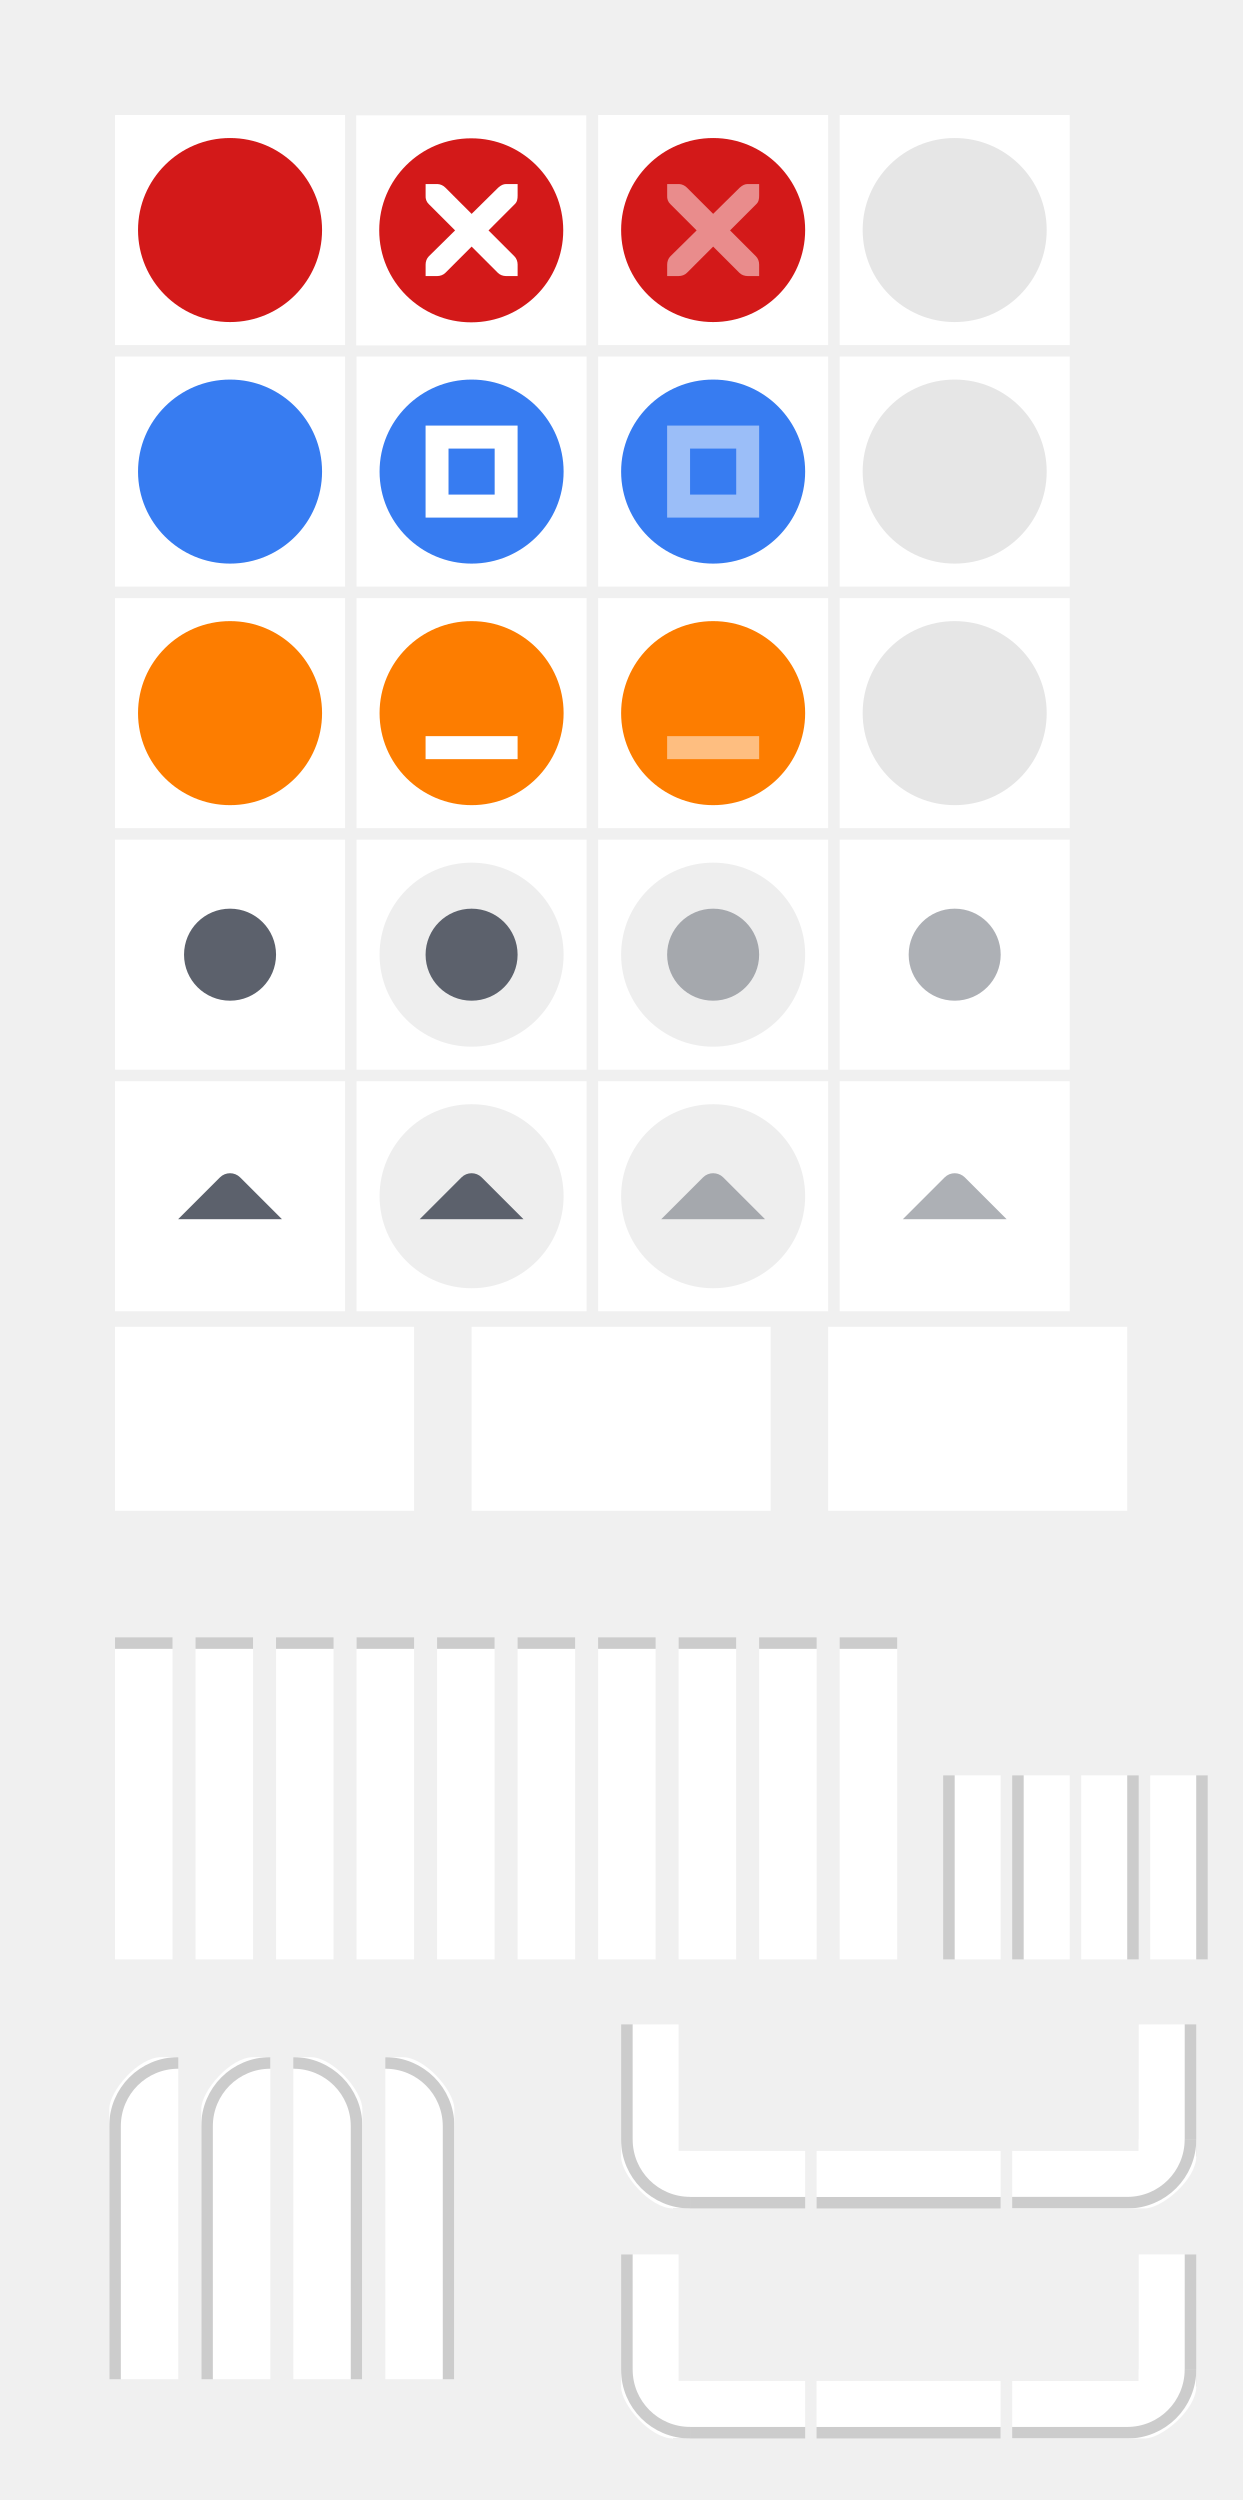
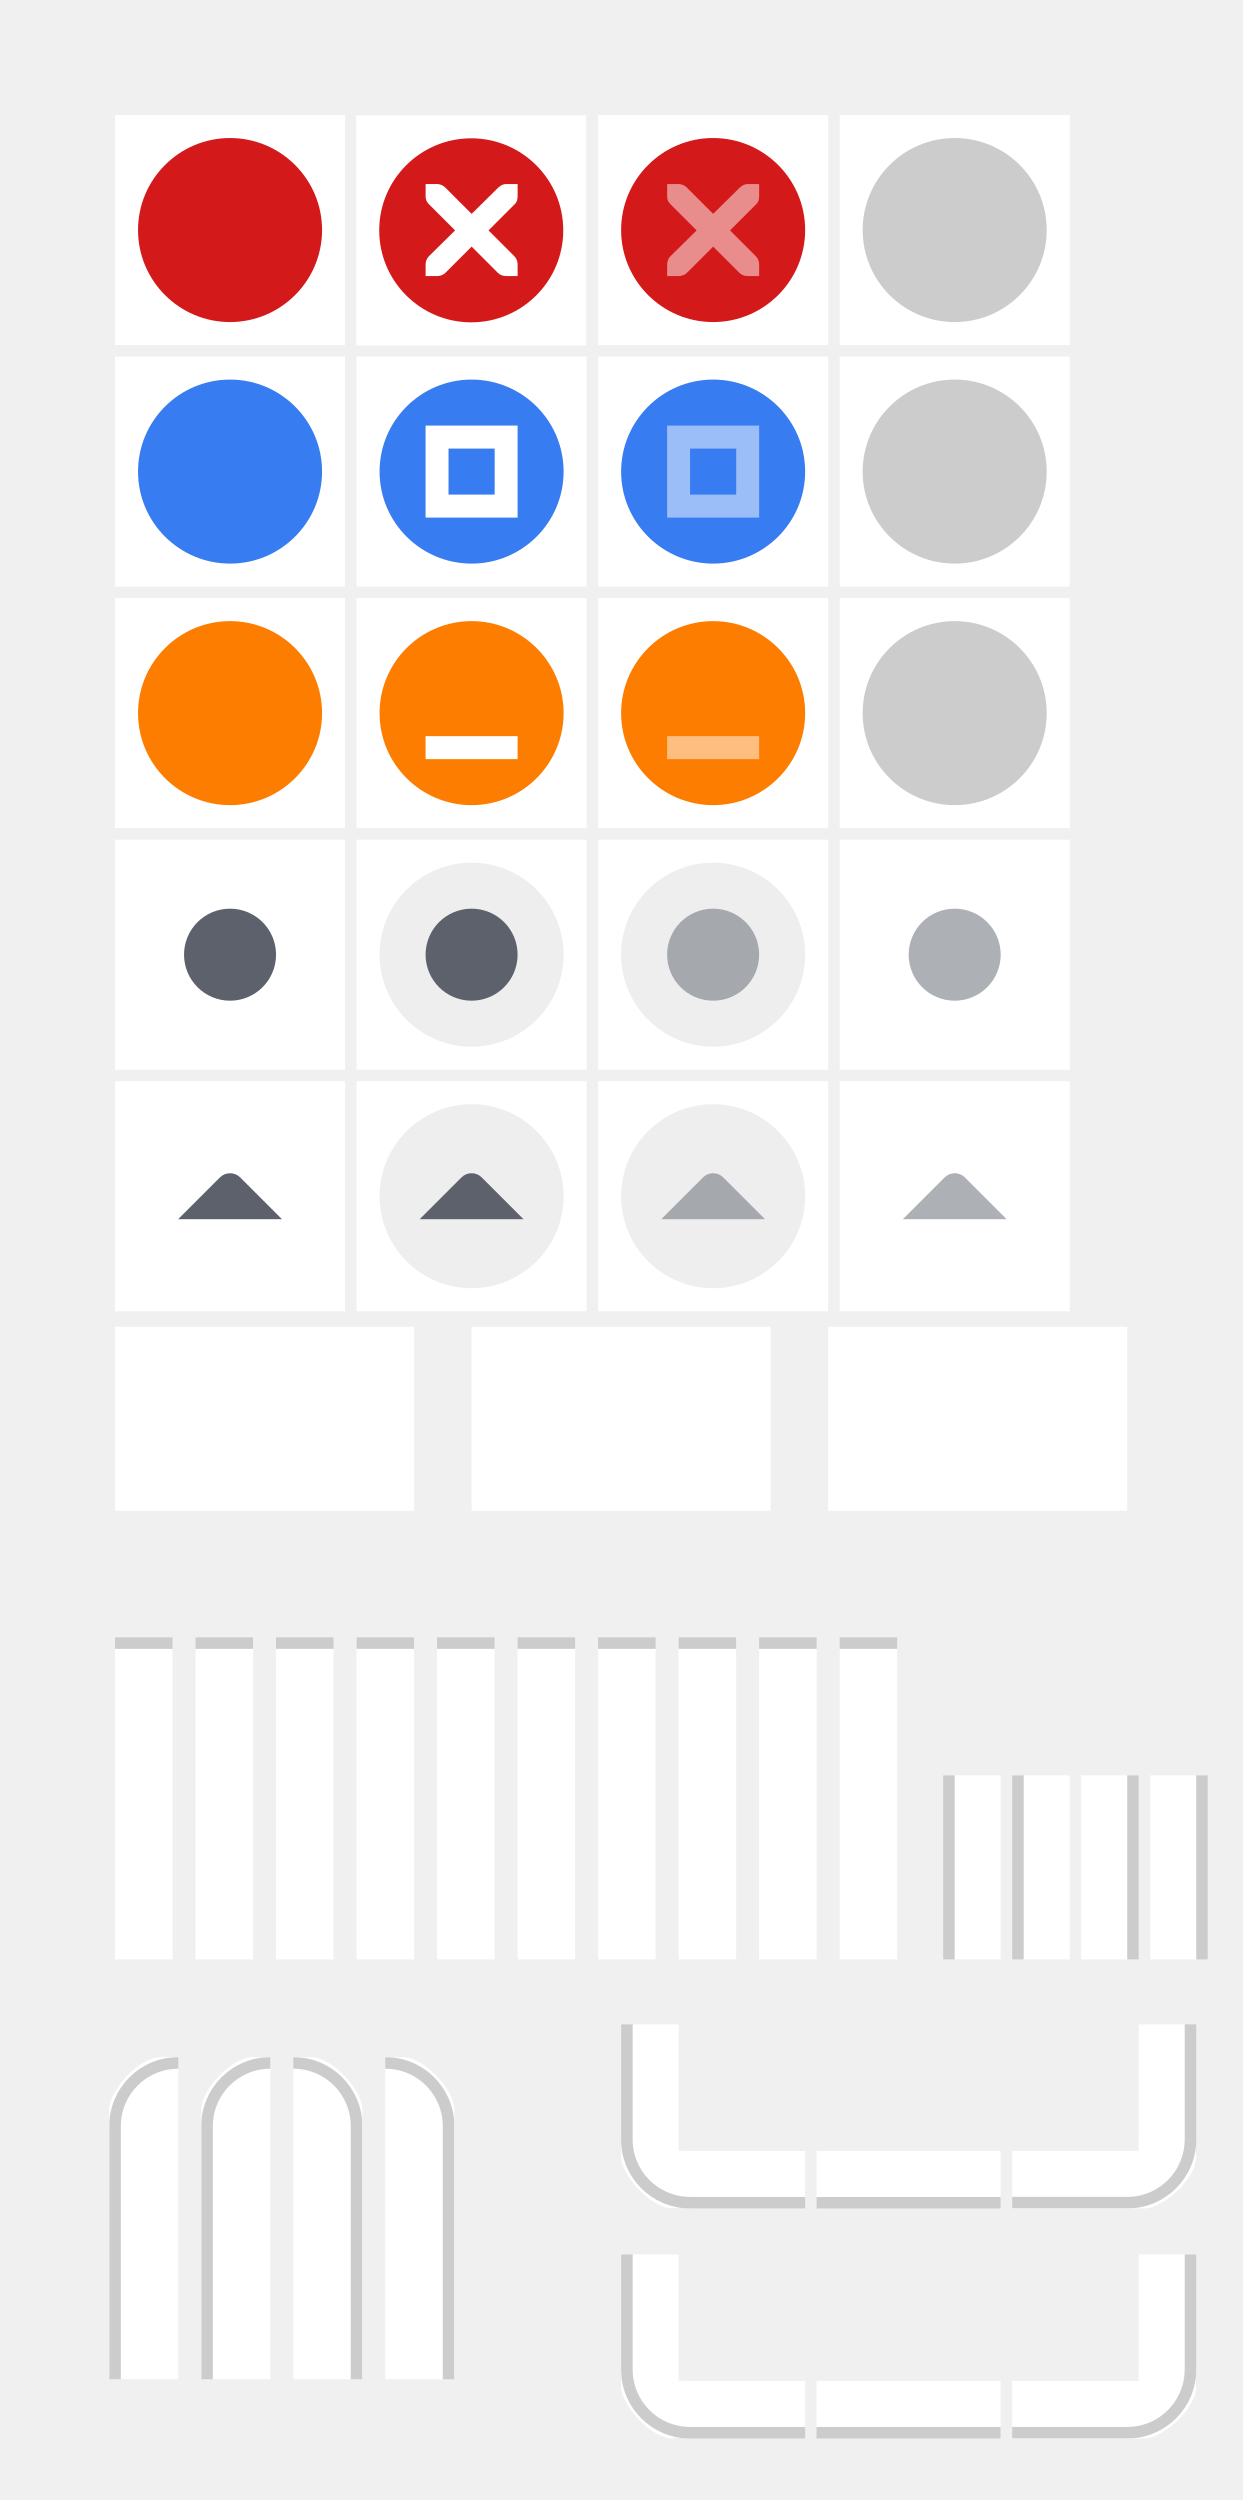
<svg xmlns="http://www.w3.org/2000/svg" xmlns:xlink="http://www.w3.org/1999/xlink" version="1.1" viewBox="0 0 108 217.35">
  <defs>
    <radialGradient id="radialGradient1090-4-5" cx="19" cy="571.7" r="7.503" gradientTransform="matrix(1.4224,-5.3748e-7,5.371e-7,1.4224,57.973,-174.87)" gradientUnits="userSpaceOnUse">
      <stop stop-color="#fff" offset="0" />
      <stop stop-color="#fff" offset=".6" />
      <stop stop-color="#bababa" offset="1" />
    </radialGradient>
    <clipPath id="a-9">
      <rect x="9.5" y="178.85" width="6" height="28" fill="#fff" opacity=".539" />
    </clipPath>
    <clipPath id="b-8">
      <rect x="109.41" y="196.63" width="16" height="16" opacity=".3" />
    </clipPath>
    <clipPath id="clipPath6191">
      <path d="m9.5 194.85v-16h16v5h-11v11z" style="stroke-linecap:round;stroke-linejoin:round;stroke-width:30.2" />
    </clipPath>
  </defs>
  <rect id="menu-active" x="10" y="115.35" width="26" height="16" fill="#fff" />
  <use id="menu-pressed" transform="translate(31 -2.0352e-5)" width="100%" height="100%" fill="#ffffff" xlink:href="#menu-active" />
  <use id="menu-inactive" transform="translate(62 -2.0352e-5)" width="100%" height="100%" fill="#ffffff" xlink:href="#menu-active" />
  <g id="title-1-active">
    <g id="" transform="matrix(.17857 0 0 1 9.1072 -415.01)">
      <rect x="5" y="557.36" width="28" height="28" fill="#fff" />
    </g>
    <rect x="10" y="142.35" width="5" height="1" opacity=".4" style="opacity:.2" />
  </g>
  <use id="title-2-active" transform="translate(7)" width="100%" height="100%" xlink:href="#title-1-active" />
  <use id="title-3-active" transform="translate(14)" width="100%" height="100%" xlink:href="#title-1-active" />
  <use id="title-4-active" transform="translate(21)" width="100%" height="100%" xlink:href="#title-1-active" />
  <use id="title-5-active" transform="translate(28)" width="100%" height="100%" xlink:href="#title-1-active" />
  <use id="title-1-inactive" transform="translate(35)" width="100%" height="100%" xlink:href="#title-1-active" />
  <use id="title-2-inactive" transform="translate(42)" width="100%" height="100%" xlink:href="#title-1-active" />
  <use id="title-3-inactive" transform="translate(49)" width="100%" height="100%" xlink:href="#title-1-active" />
  <use id="title-4-inactive" transform="translate(56)" width="100%" height="100%" xlink:href="#title-1-active" />
  <use id="title-5-inactive" transform="translate(63)" width="100%" height="100%" xlink:href="#title-1-active" />
  <rect x="9.5" y="178.85" width="7" height="28" fill="none" />
  <use id="top-left-inactive" transform="translate(8)" width="100%" height="100%" fill="#ffffff" xlink:href="#top-left-active" />
  <use id="top-right-active" transform="matrix(-1,0,0,1,41,0)" width="100%" height="100%" fill="#ffffff" xlink:href="#top-left-active" />
  <use id="top-right-inactive" transform="matrix(-1,0,0,1,49,0)" width="100%" height="100%" fill="#ffffff" xlink:href="#top-left-active" />
  <g id="left-active" transform="translate(25.281 -32.49)">
    <rect x="56.719" y="186.84" width="5" height="16" fill="#fff" />
    <rect transform="scale(-1,1)" x="-57.719" y="186.84" width="1" height="16" opacity=".4" style="opacity:.2" />
  </g>
  <use id="left-inactive" transform="translate(5.9998)" width="100%" height="100%" xlink:href="#left-active" />
  <use id="right-active" transform="matrix(-1,0,0,1,181,0)" width="100%" height="100%" xlink:href="#left-active" />
  <use id="right-inactive" transform="matrix(-1,0,0,1,187,0)" width="100%" height="100%" xlink:href="#left-active" />
  <use id="bottom-active" transform="rotate(-90 95.325 178.68)" width="100%" height="100%" xlink:href="#left-active" />
  <use id="bottom-inactive" transform="rotate(-90 105.32 188.68)" width="100%" height="100%" xlink:href="#left-active" />
  <use id="bottom-right-active" transform="rotate(-90,79,167)" width="100%" height="100%" xlink:href="#bottom-left-active" />
  <use id="bottom-right-inactive" transform="rotate(-90 89 177)" width="100%" height="100%" xlink:href="#bottom-left-active" />
  <use id="bottom-left-inactive" transform="translate(3e-7,20)" width="100%" height="100%" xlink:href="#bottom-left-active" />
  <g id="top-left-active" clip-path="url(#a-9)">
    <path d="m14 178.85h19.5c3.324 0 6 2.676 6 6v23c0 3.324-2.676 6-6 6h-18c-3.324 0-6-2.676-6-6l-1.41e-5 -24.5c-9e-7 -1.557 2.534-4.5 4.5-4.5z" style="fill:#fff;stroke-width:1.01" />
    <path d="m15.5 179.35c3.047 0 5.5 2.453 5.5 5.5v23c0 3.047-2.453 5.5-5.5 5.5s-5.5-2.453-5.5-5.5v-23c0-3.047 2.453-5.5 5.5-5.5z" style="fill:none;opacity:.2;stroke-linecap:square;stroke-width:1.01;stroke:#000" />
  </g>
  <g id="bottom-left-active" transform="translate(-55.41 -20.63)" clip-path="url(#b-8)">
    <path d="m113.86 213.63h13.555l-2e-3 -5.999-13.553-1e-3z" fill="#23252e" style="fill:#fff;stroke-width:1.01" />
    <path d="m113.92 213.63 12.429-2e-3v-1.998l-12.429-2e-5z" opacity=".4" style="opacity:.2" />
    <use transform="matrix(1,0,0,-1,99.908,391.48)" width="100%" height="100%" clip-path="url(#clipPath6191)" fill="#ffffff" xlink:href="#top-left-active" />
  </g>
  <g id="close-active" transform="translate(1 -551.36)">
    <rect x="9" y="561.36" width="20" height="20" fill="#23252e" stroke-width=".714" style="fill:#fff" />
    <path d="m19 563.36c-4.412 0-8 3.588-8 8 0 4.412 3.588 8 8 8s8-3.588 8-8-3.588-8-8-8z" color="#000000" color-rendering="auto" dominant-baseline="auto" fill="#2777ff" image-rendering="auto" shape-rendering="auto" solid-color="#000000" stop-color="#000000" style="fill:#d31919;stroke-width:1.01" />
  </g>
  <g id="close-prelight" transform="matrix(1.0573,0,0,1.0573,-13.977,-584.07)">
    <rect x="42.51" y="561.9" width="18.917" height="18.917" fill="#23252e" stroke-width=".676" style="fill:#fff" />
-     <path d="m51.968 563.79c-4.176 0-7.566 3.391-7.566 7.566 0 4.176 3.39 7.566 7.566 7.566 4.176 0 7.566-3.391 7.566-7.566 0-4.176-3.39-7.566-7.566-7.566z" color="#000000" color-rendering="auto" dominant-baseline="auto" fill="#2777ff" image-rendering="auto" shape-rendering="auto" solid-color="#000000" stop-color="#000000" style="fill:#d31919" />
+     <path d="m51.968 563.79c-4.176 0-7.566 3.391-7.566 7.566 0 4.176 3.39 7.566 7.566 7.566s7.566-3.391 7.566-7.566c0-4.176-3.39-7.566-7.566-7.566z" color="#000000" color-rendering="auto" dominant-baseline="auto" fill="#2777ff" image-rendering="auto" shape-rendering="auto" solid-color="#000000" stop-color="#000000" style="fill:#d31919" />
    <path d="m48.217 567.55h0.946c0.01-1.3e-4 0.02-4.5e-4 0.03 0 0.241 0.01 0.482 0.122 0.65 0.296l2.157 2.158 2.187-2.158c0.251-0.218 0.422-0.289 0.65-0.296h0.946v0.946c0 0.271-0.032 0.521-0.236 0.709l-2.157 2.158 2.127 2.128c0.178 0.178 0.266 0.429 0.266 0.68v0.946h-0.946c-0.251-1e-5 -0.502-0.088-0.68-0.266l-2.157-2.158-2.157 2.158c-0.178 0.178-0.429 0.266-0.68 0.266h-0.946v-0.946c0-0.251 0.088-0.502 0.266-0.68l2.157-2.128-2.157-2.158c-0.199-0.184-0.287-0.444-0.266-0.709v-0.946z" color="#bebebe" enable-background="new" fill="#fff" stroke-width="1.261" />
  </g>
  <g id="close-pressed" transform="translate(-23,-551.36)">
    <rect x="75" y="561.36" width="20" height="20" fill="#23252e" stroke-width=".714" style="fill:#fff" />
    <path d="m85 563.36c-4.412 0-8 3.588-8 8s3.588 8 8 8 8-3.588 8-8-3.588-8-8-8z" color="#000000" color-rendering="auto" dominant-baseline="auto" fill="#2777ff" image-rendering="auto" shape-rendering="auto" solid-color="#000000" stop-color="#000000" style="fill:#d31919;stroke-width:1.01" />
    <path d="m81.003 567.36h1c0.011-1.2e-4 0.021-4.7e-4 0.031 0 0.255 0.011 0.51 0.129 0.687 0.312l2.28 2.281 2.312-2.281c0.266-0.23 0.447-0.305 0.687-0.312h1v1c0 0.286-0.034 0.551-0.25 0.75l-2.28 2.281 2.249 2.25c0.188 0.188 0.281 0.453 0.281 0.719v1h-1c-0.265-1e-5 -0.53-0.093-0.718-0.281l-2.28-2.281-2.28 2.281c-0.188 0.188-0.453 0.281-0.718 0.281h-1v-1c0-0.265 0.093-0.531 0.281-0.719l2.28-2.25-2.28-2.281c-0.211-0.195-0.303-0.469-0.281-0.75v-1z" color="#bebebe" enable-background="new" opacity=".5" stroke-width="1.333" style="fill:#fff" />
  </g>
  <g id="close-inactive" transform="translate(-35,-551.36)">
    <rect x="108" y="561.36" width="20" height="20" fill="#23252e" stroke-width=".714" style="fill:#fff" />
-     <circle cx="118" cy="571.36" r="8" style="fill:#e6e6e6;stroke-width:0" />
+     <circle cx="118" cy="571.36" r="8" style="fill:#ccc;stroke-width:0" />
  </g>
  <g id="maximize-active" transform="translate(1 -563.36)">
    <rect x="9" y="594.36" width="20" height="20" fill="#23252e" stroke-width=".714" style="fill:#fff" />
-     <path d="m19 596.36c-4.413 0-8 3.587-8 8 0 4.413 3.587 8 8 8s8-3.587 8-8c0-4.413-3.587-8-8-8z" style="-inkscape-stroke:none;color:#000000;fill:#377cf1" />
+     <path d="m19 596.36c-4.413 0-8 3.587-8 8 0 4.413 3.587 8 8 8s8-3.587 8-8-3.587-8-8-8z" style="-inkscape-stroke:none;color:#000000;fill:#377cf1" />
  </g>
  <g id="maximize-prelight" transform="translate(-11,-563.36)">
    <rect x="42" y="594.36" width="20" height="20" fill="#23252e" stroke-width=".714" style="fill:#fff" />
    <path d="m52 596.36c-4.413 0-8 3.587-8 8 0 4.413 3.587 8 8 8s8-3.587 8-8-3.587-8-8-8z" color="#000000" color-rendering="auto" dominant-baseline="auto" fill="#383d4b" image-rendering="auto" shape-rendering="auto" solid-color="#000000" stop-color="#000000" style="fill:#377cf1" />
    <path d="m48 600.36v8h8v-8zm1.994 2h4.012v4h-4.012z" color="#000000" color-rendering="auto" dominant-baseline="auto" fill="#fff" image-rendering="auto" shape-rendering="auto" solid-color="#000000" style="stroke-width:1.01" />
  </g>
  <g id="maximize-pressed" transform="translate(-23,-563.36)">
    <rect x="75" y="594.36" width="20" height="20" fill="#23252e" stroke-width=".714" style="fill:#fff" />
-     <path d="m85 596.36c-4.412 0-8 3.588-8 8 0 4.412 3.588 8 8 8s8-3.588 8-8c0-4.412-3.588-8-8-8z" color="#000000" color-rendering="auto" dominant-baseline="auto" fill="url(#radialGradient1090-4-5-6)" image-rendering="auto" shape-rendering="auto" solid-color="#000000" stop-color="#000000" style="fill:#377cf1;stroke-width:1.01" />
+     <path d="m85 596.36c-4.412 0-8 3.588-8 8s3.588 8 8 8 8-3.588 8-8-3.588-8-8-8z" color="#000000" color-rendering="auto" dominant-baseline="auto" fill="url(#radialGradient1090-4-5-6)" image-rendering="auto" shape-rendering="auto" solid-color="#000000" stop-color="#000000" style="fill:#377cf1;stroke-width:1.01" />
    <path d="m81 600.36v8h8v-8zm1.994 2h4.012v4h-4.012z" color="#000000" color-rendering="auto" dominant-baseline="auto" fill="#fff" image-rendering="auto" shape-rendering="auto" solid-color="#000000" style="fill:#fff;opacity:.5;stroke-width:1.01" />
  </g>
  <g id="maximize-inactive" transform="translate(-35,-563.36)">
    <rect x="108" y="594.36" width="20" height="20" fill="#23252e" stroke-width=".714" style="fill:#fff" />
-     <circle cx="118" cy="604.36" r="8" style="fill:#e6e6e6;stroke-width:0" />
+     <circle cx="118" cy="604.36" r="8" style="fill:#ccc;stroke-width:0" />
  </g>
  <g id="hide-active" transform="translate(1 -575.36)">
    <rect x="9" y="627.36" width="20" height="20" fill="#23252e" stroke-width=".714" style="fill:#fff" />
    <path d="m19 629.36c-4.413 0-8 3.587-8 8 0 4.413 3.587 8 8 8s8-3.587 8-8-3.587-8-8-8z" style="-inkscape-stroke:none;color:#000000;fill:#fd7d00" />
  </g>
  <g id="hide-prelight" transform="translate(-11,-575.36)">
    <rect x="42" y="627.36" width="20" height="20" fill="#23252e" stroke-width=".714" style="fill:#fff" />
    <path d="m52 629.36c-4.413 0-8 3.587-8 8 0 4.413 3.587 8 8 8s8-3.587 8-8-3.587-8-8-8z" color="#000000" color-rendering="auto" dominant-baseline="auto" fill="#383d4b" image-rendering="auto" shape-rendering="auto" solid-color="#000000" stop-color="#000000" style="fill:#fd7d00" />
    <path d="m48 639.36v2h8v-2" color="#000000" color-rendering="auto" dominant-baseline="auto" fill="#fff" image-rendering="auto" shape-rendering="auto" solid-color="#000000" style="stroke-width:1.01" />
  </g>
  <g id="hide-pressed" transform="translate(-23,-575.36)">
    <rect x="75" y="627.36" width="20" height="20" fill="#23252e" stroke-width=".714" style="fill:#fff" />
    <path d="m85 629.36c-4.412 0-8 3.588-8 8s3.588 8 8 8 8-3.588 8-8-3.588-8-8-8z" color="#000000" color-rendering="auto" dominant-baseline="auto" fill="url(#radialGradient1090-4-5)" image-rendering="auto" shape-rendering="auto" solid-color="#000000" stop-color="#000000" style="fill:#fd7d00;stroke-width:1.01" />
    <path d="m81 639.36v2h8v-2" color="#000000" color-rendering="auto" dominant-baseline="auto" fill="#fff" image-rendering="auto" shape-rendering="auto" solid-color="#000000" style="fill:#fff;opacity:.5;stroke-width:1.01" />
  </g>
  <g id="hide-inactive" transform="translate(-35,-575.36)">
    <rect x="108" y="627.36" width="20" height="20" fill="#23252e" stroke-width=".714" style="fill:#fff" />
-     <circle cx="118" cy="637.36" r="8" style="fill:#e6e6e6;stroke-width:0" />
+     <circle cx="118" cy="637.36" r="8" style="fill:#ccc;stroke-width:0" />
  </g>
  <g id="stick-active" transform="translate(1 -521.36)">
    <rect x="9" y="594.36" width="20" height="20" fill="#23252e" stroke-width=".714" style="fill:#fff" />
    <circle cx="19" cy="604.36" r="4" fill="#fff" style="fill:#5c616c" />
  </g>
  <g id="stick-prelight" transform="translate(-11,-521.36)">
    <rect x="42" y="594.36" width="20" height="20" fill="#23252e" stroke-width=".714" style="fill:#fff" />
    <path d="m52 596.36c-4.413 0-8 3.587-8 8 0 4.413 3.587 8 8 8s8-3.587 8-8-3.587-8-8-8z" color="#000000" color-rendering="auto" dominant-baseline="auto" fill="#383d4b" image-rendering="auto" shape-rendering="auto" solid-color="#000000" stop-color="#000000" style="fill:#eee" />
    <circle cx="52" cy="604.36" r="4" fill="#fff" style="fill:#5c616c;stroke-width:1.01" />
  </g>
  <g id="stick-pressed" transform="translate(-23,-521.36)">
    <rect x="75" y="594.36" width="20" height="20" fill="#23252e" stroke-width=".714" style="fill:#fff" />
    <path d="m85 596.36c-4.412 0-8 3.588-8 8s3.588 8 8 8 8-3.588 8-8-3.588-8-8-8z" color="#000000" color-rendering="auto" dominant-baseline="auto" fill="url(#radialGradient1090-4-5-6)" image-rendering="auto" shape-rendering="auto" solid-color="#000000" stop-color="#000000" style="fill:#eee;stroke-width:1.01" />
    <circle cx="85" cy="604.36" r="4" fill="#fff" style="fill:#5c616c;opacity:.5;stroke-width:1.01" />
  </g>
  <g id="stick-inactive" transform="translate(-35,-521.36)">
    <rect x="108" y="594.36" width="20" height="20" fill="#23252e" stroke-width=".714" style="fill:#fff" />
    <circle cx="118" cy="604.36" r="4" fill="#fff" opacity=".5" style="fill:#5c616c" />
  </g>
  <g id="shade-active" transform="translate(1 -533.36)">
    <rect x="8.999" y="627.36" width="20" height="20" fill="#23252e" stroke-width=".714" style="fill:#fff" />
    <path d="m23.515 639.36-3.638-3.638c-0.483-0.483-1.272-0.483-1.755 0l-3.638 3.638h9.031" fill="#fff" fill-rule="evenodd" stroke-width="1.515" style="fill:#5c616c" />
  </g>
  <g id="shade-prelight" transform="translate(-11,-533.36)">
    <rect x="42" y="627.36" width="20" height="20" fill="#23252e" stroke-width=".714" style="fill:#fff" />
    <path d="m52 629.36c-4.413 0-8 3.587-8 8 0 4.413 3.587 8 8 8s8-3.587 8-8-3.587-8-8-8z" color="#000000" color-rendering="auto" dominant-baseline="auto" fill="#383d4b" image-rendering="auto" shape-rendering="auto" solid-color="#000000" stop-color="#000000" style="fill:#eee" />
    <path d="m56.515 639.36-3.638-3.638c-0.483-0.483-1.272-0.483-1.755 0l-3.638 3.638h9.031" fill="#fff" fill-rule="evenodd" stroke-width="1.515" style="fill:#5c616c" />
  </g>
  <g id="shade-pressed" transform="translate(-23,-533.36)">
    <rect x="75" y="627.36" width="20" height="20" fill="#23252e" stroke-width=".714" style="fill:#fff" />
    <path d="m85 629.36c-4.412 0-8 3.588-8 8s3.588 8 8 8 8-3.588 8-8-3.588-8-8-8z" color="#000000" color-rendering="auto" dominant-baseline="auto" fill="url(#radialGradient1090-4-5)" image-rendering="auto" shape-rendering="auto" solid-color="#000000" stop-color="#000000" style="fill:#eee;stroke-width:1.01" />
    <path d="m89.515 639.36-3.638-3.638c-0.483-0.483-1.272-0.483-1.755 0l-3.638 3.638h9.031" fill="#fff" fill-rule="evenodd" stroke-width="1.515" style="fill:#5c616c;opacity:.5" />
  </g>
  <g id="shade-inactive" transform="translate(-35,-533.36)">
    <rect x="108" y="627.36" width="20" height="20" fill="#23252e" stroke-width=".714" style="fill:#fff" />
    <path d="m122.52 639.36-3.638-3.638c-0.483-0.483-1.272-0.483-1.755 0l-3.638 3.638h9.031" fill="#fff" fill-rule="evenodd" opacity=".5" stroke-width="1.515" style="fill:#5c616c" />
  </g>
</svg>
